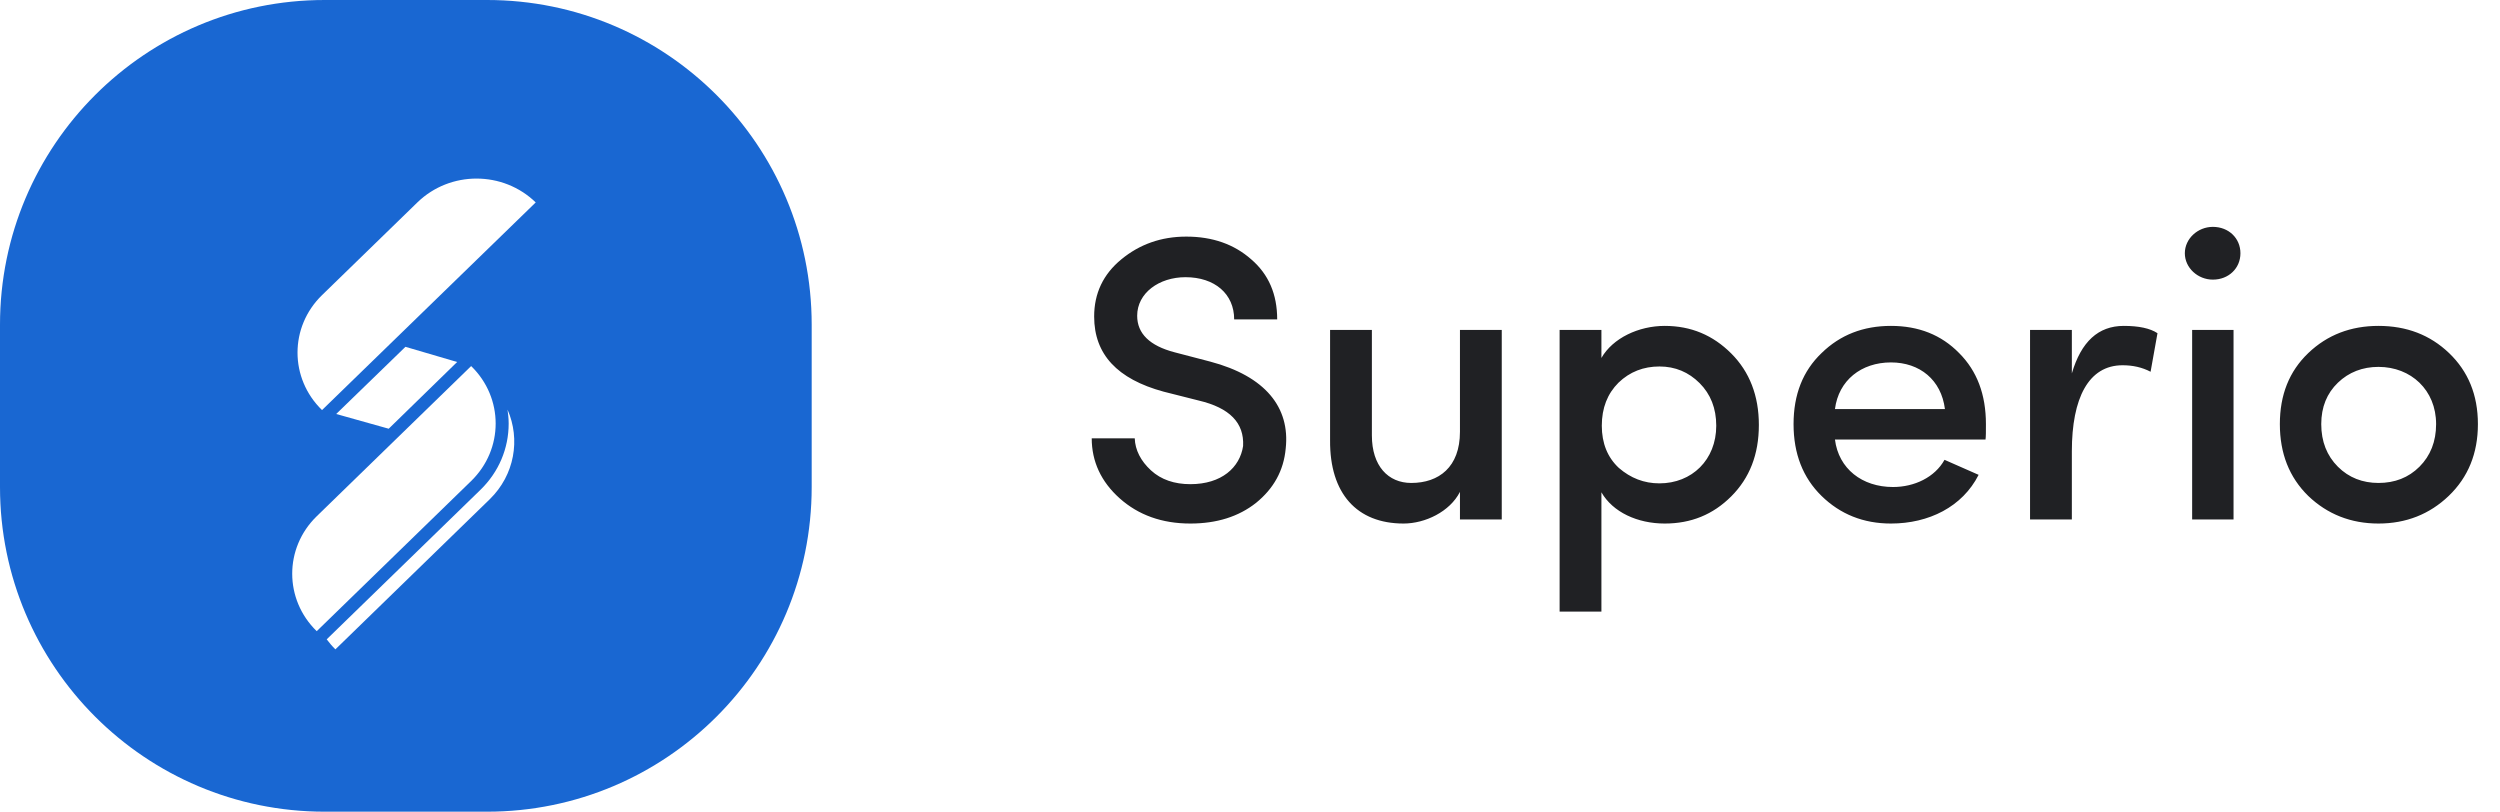
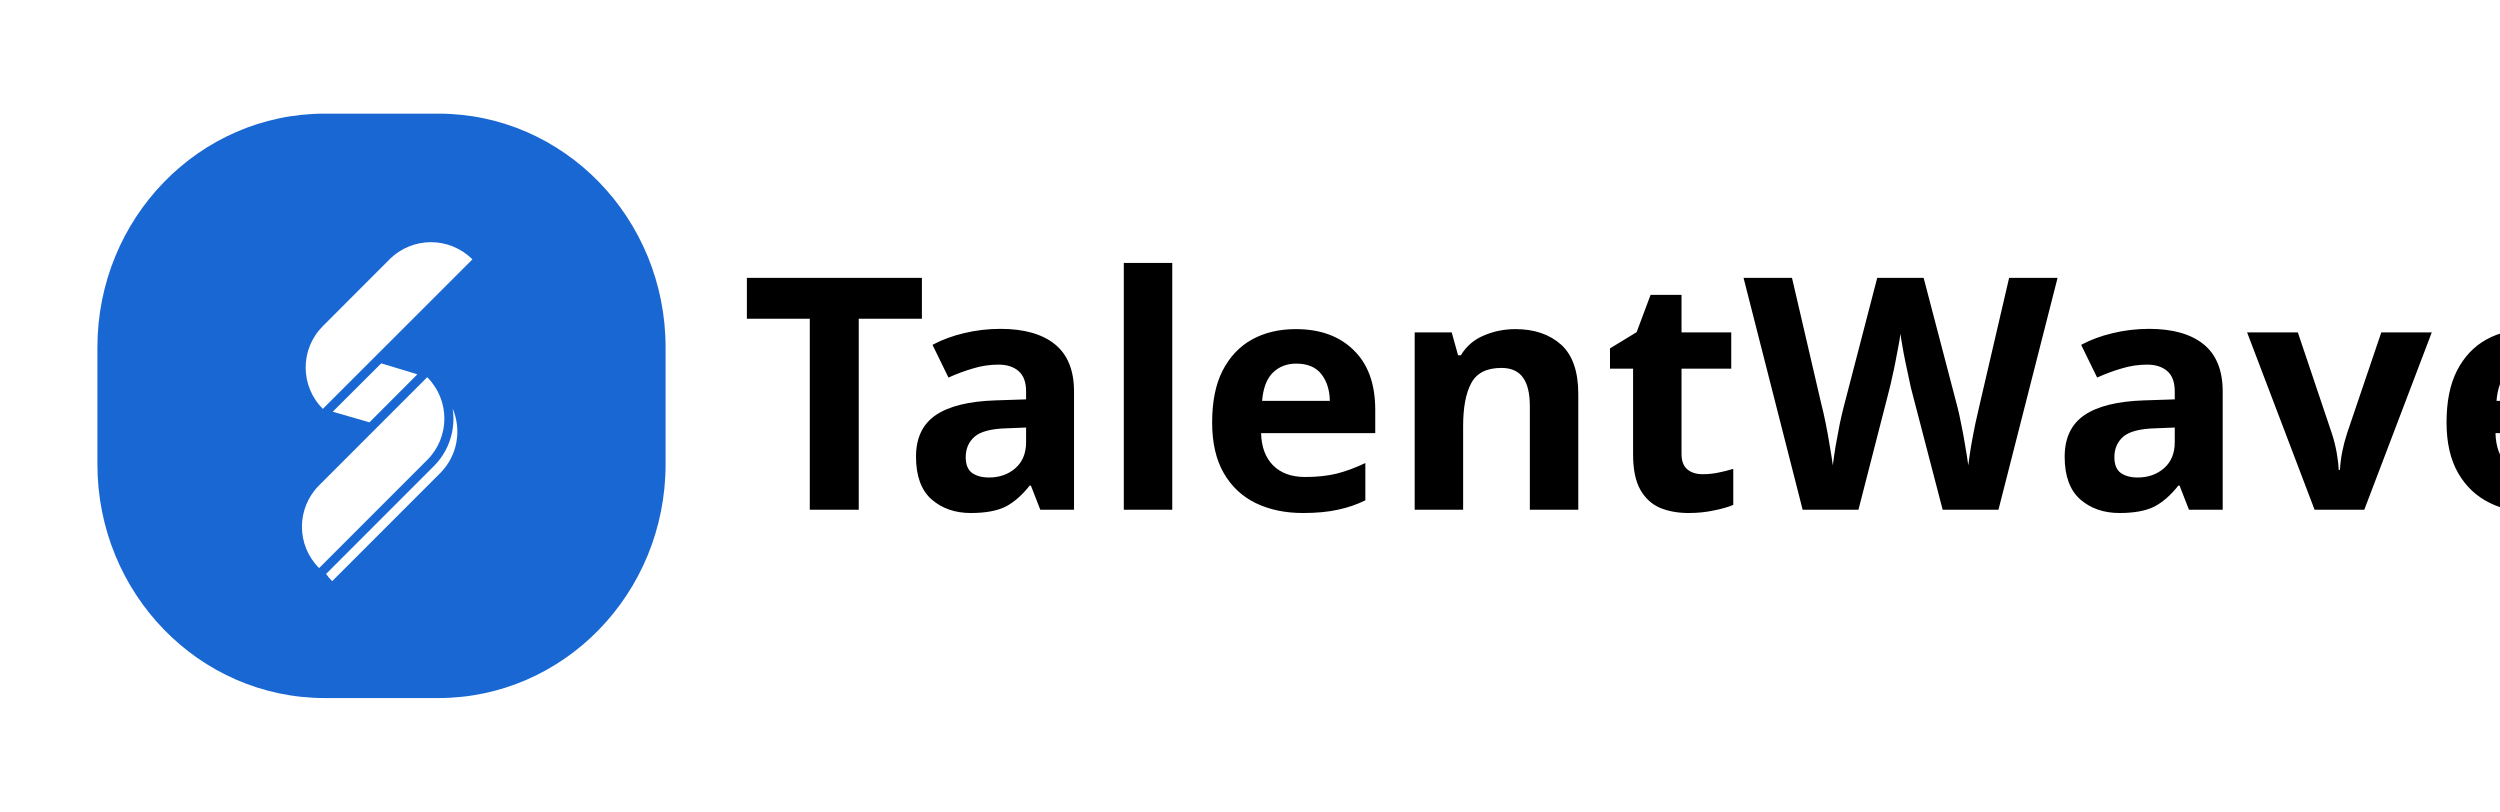
- <svg xmlns="http://www.w3.org/2000/svg" width="154" height="50" viewBox="0 0 154 50" fill="none">
-   <path d="M67.25 27C67.25 28.425 67.825 29.675 68.975 30.7C70.125 31.725 71.575 32.25 73.325 32.25C74.95 32.25 76.3 31.825 77.375 30.975C78.45 30.1 79.075 29 79.2 27.625C79.475 25.1 77.95 23.175 74.55 22.275L72.35 21.7C70.825 21.3 70.05 20.55 70.05 19.45C70.05 18.05 71.4 17.075 73.025 17.075C74.825 17.075 76.025 18.1 76.025 19.675H78.675C78.675 18.125 78.15 16.9 77.075 15.975C76.025 15.05 74.7 14.575 73.075 14.575C71.525 14.575 70.2 15.05 69.075 15.975C67.95 16.9 67.4 18.075 67.4 19.5C67.4 21.825 68.825 23.35 71.675 24.125L73.85 24.675C75.75 25.125 76.65 26.05 76.575 27.475C76.375 28.8 75.25 29.825 73.325 29.825C72.35 29.825 71.525 29.55 70.9 28.975C70.275 28.4 69.925 27.725 69.9 27H67.25ZM89.933 26.6C89.933 28.775 88.633 29.75 86.933 29.75C85.508 29.75 84.508 28.7 84.508 26.825V20.325H81.933V27.125C81.908 30.4 83.583 32.25 86.458 32.25C87.783 32.25 89.308 31.525 89.933 30.3V32H92.508V20.325H89.933V26.6ZM96.072 20.325V37.675H98.647V30.325C99.347 31.55 100.871 32.25 102.546 32.25C104.171 32.25 105.521 31.7 106.646 30.575C107.771 29.45 108.346 28 108.346 26.175C108.346 24.375 107.771 22.9 106.646 21.775C105.521 20.65 104.171 20.075 102.546 20.075C100.946 20.075 99.347 20.825 98.647 22.05V20.325H96.072ZM98.671 26.225C98.671 25.125 99.022 24.25 99.697 23.575C100.396 22.9 101.246 22.575 102.221 22.575C103.196 22.575 104.021 22.925 104.696 23.6C105.371 24.275 105.721 25.15 105.721 26.225C105.721 28.325 104.221 29.775 102.221 29.775C101.271 29.775 100.446 29.45 99.722 28.825C99.022 28.175 98.671 27.3 98.671 26.225ZM122.333 26.125C122.333 24.3 121.783 22.85 120.683 21.75C119.583 20.625 118.183 20.075 116.483 20.075C114.783 20.075 113.358 20.625 112.208 21.75C111.058 22.85 110.483 24.3 110.483 26.125C110.483 27.95 111.058 29.425 112.208 30.55C113.358 31.675 114.783 32.25 116.483 32.25C118.808 32.25 120.883 31.225 121.883 29.25L119.783 28.325C119.183 29.4 117.933 30 116.608 30C114.708 30 113.258 28.875 113.033 27.075H122.308C122.333 26.9 122.333 26.6 122.333 26.125ZM113.033 25.2C113.258 23.425 114.658 22.325 116.483 22.325C118.258 22.325 119.583 23.4 119.808 25.2H113.033ZM127.626 27.8C127.626 24.525 128.651 22.5 130.751 22.5C131.376 22.5 131.951 22.625 132.476 22.9L132.901 20.525C132.451 20.225 131.751 20.075 130.826 20.075C129.251 20.075 128.201 21.05 127.626 23V20.325H125.051V32H127.626V27.8ZM137.586 32V20.325H135.036V32H137.586ZM136.311 13.975C135.386 13.975 134.586 14.7 134.586 15.6C134.586 16.5 135.386 17.225 136.311 17.225C137.286 17.225 138.011 16.525 138.011 15.6C138.011 14.675 137.286 13.975 136.311 13.975ZM146.514 29.75C145.539 29.75 144.689 29.425 144.014 28.75C143.339 28.075 142.989 27.2 142.989 26.125C142.989 25.075 143.339 24.225 144.014 23.575C144.689 22.925 145.539 22.6 146.514 22.6C148.514 22.6 150.064 24.025 150.064 26.125C150.064 27.2 149.714 28.075 149.039 28.75C148.364 29.425 147.514 29.75 146.514 29.75ZM146.514 20.075C144.814 20.075 143.364 20.625 142.189 21.75C141.014 22.875 140.439 24.325 140.439 26.125C140.439 27.925 141.014 29.4 142.189 30.55C143.364 31.675 144.814 32.25 146.514 32.25C148.214 32.25 149.664 31.675 150.839 30.55C152.039 29.4 152.639 27.925 152.639 26.125C152.639 24.325 152.039 22.875 150.864 21.75C149.689 20.625 148.239 20.075 146.514 20.075Z" fill="#202124" />
-   <path fill-rule="evenodd" clip-rule="evenodd" d="M20 1.90735e-06C8.954 1.90735e-06 0 8.954 0 20V30C0 41.046 8.954 50 20 50H30C41.046 50 50 41.046 50 30V20C50 8.954 41.046 1.90735e-06 30 1.90735e-06H20ZM33 12.47L19.837 25.261C17.824 23.302 17.824 20.139 19.837 18.18L25.72 12.46C27.733 10.512 30.986 10.512 33 12.47ZM19.51 38.881L29.023 29.63C31.036 27.672 31.036 24.508 29.023 22.55L19.51 31.801C17.497 33.759 17.497 36.923 19.51 38.881ZM31.334 26.09C31.334 25.801 31.304 25.512 31.264 25.232C32.068 27.064 31.701 29.254 30.173 30.749L20.661 40C20.462 39.807 20.284 39.595 20.125 39.383L29.598 30.171C30.719 29.081 31.334 27.634 31.334 26.09ZM28.16 22.299L23.944 26.409L20.71 25.502L24.976 21.364L28.16 22.299Z" fill="#1967D2" />
+ <svg xmlns="http://www.w3.org/2000/svg" width="154" height="50" fill="none">
+   <g>
+     <path stroke="null" id="svg_2" fill="#1967D2" d="m20,7c-7.732,0 -14,6.447 -14,14.4l0,7.2c0,7.953 6.268,14.4 14,14.4l7,0c7.732,0 14,-6.447 14,-14.4l0,-7.2c0,-7.953 -6.268,-14.4 -14,-14.4l-7,0zm9.1,8.978l-9.214,9.209c-1.409,-1.41 -1.409,-3.688 0,-5.098l4.117,-4.119c1.409,-1.403 3.687,-1.403 5.096,0.007zm-9.443,19.016l6.659,-6.66c1.41,-1.41 1.41,-3.688 0,-5.098l-6.659,6.66c-1.41,1.41 -1.41,3.688 0,5.098zm8.276,-9.209c0,-0.208 -0.021,-0.417 -0.049,-0.618c0.562,1.32 0.305,2.896 -0.764,3.973l-6.659,6.66c-0.139,-0.139 -0.264,-0.292 -0.375,-0.445l6.631,-6.633c0.785,-0.785 1.215,-1.827 1.215,-2.938zm-2.222,-2.729l-2.951,2.959l-2.264,-0.653l2.986,-2.979l2.229,0.674z" clip-rule="evenodd" fill-rule="evenodd" />
+     <text font-weight="bold" xml:space="preserve" text-anchor="start" font-family="Noto Sans JP" font-size="20" stroke-width="0" id="svg_4" y="31.4" x="45.6" fill="#000000">TalentWave</text>
+   </g>
</svg>
